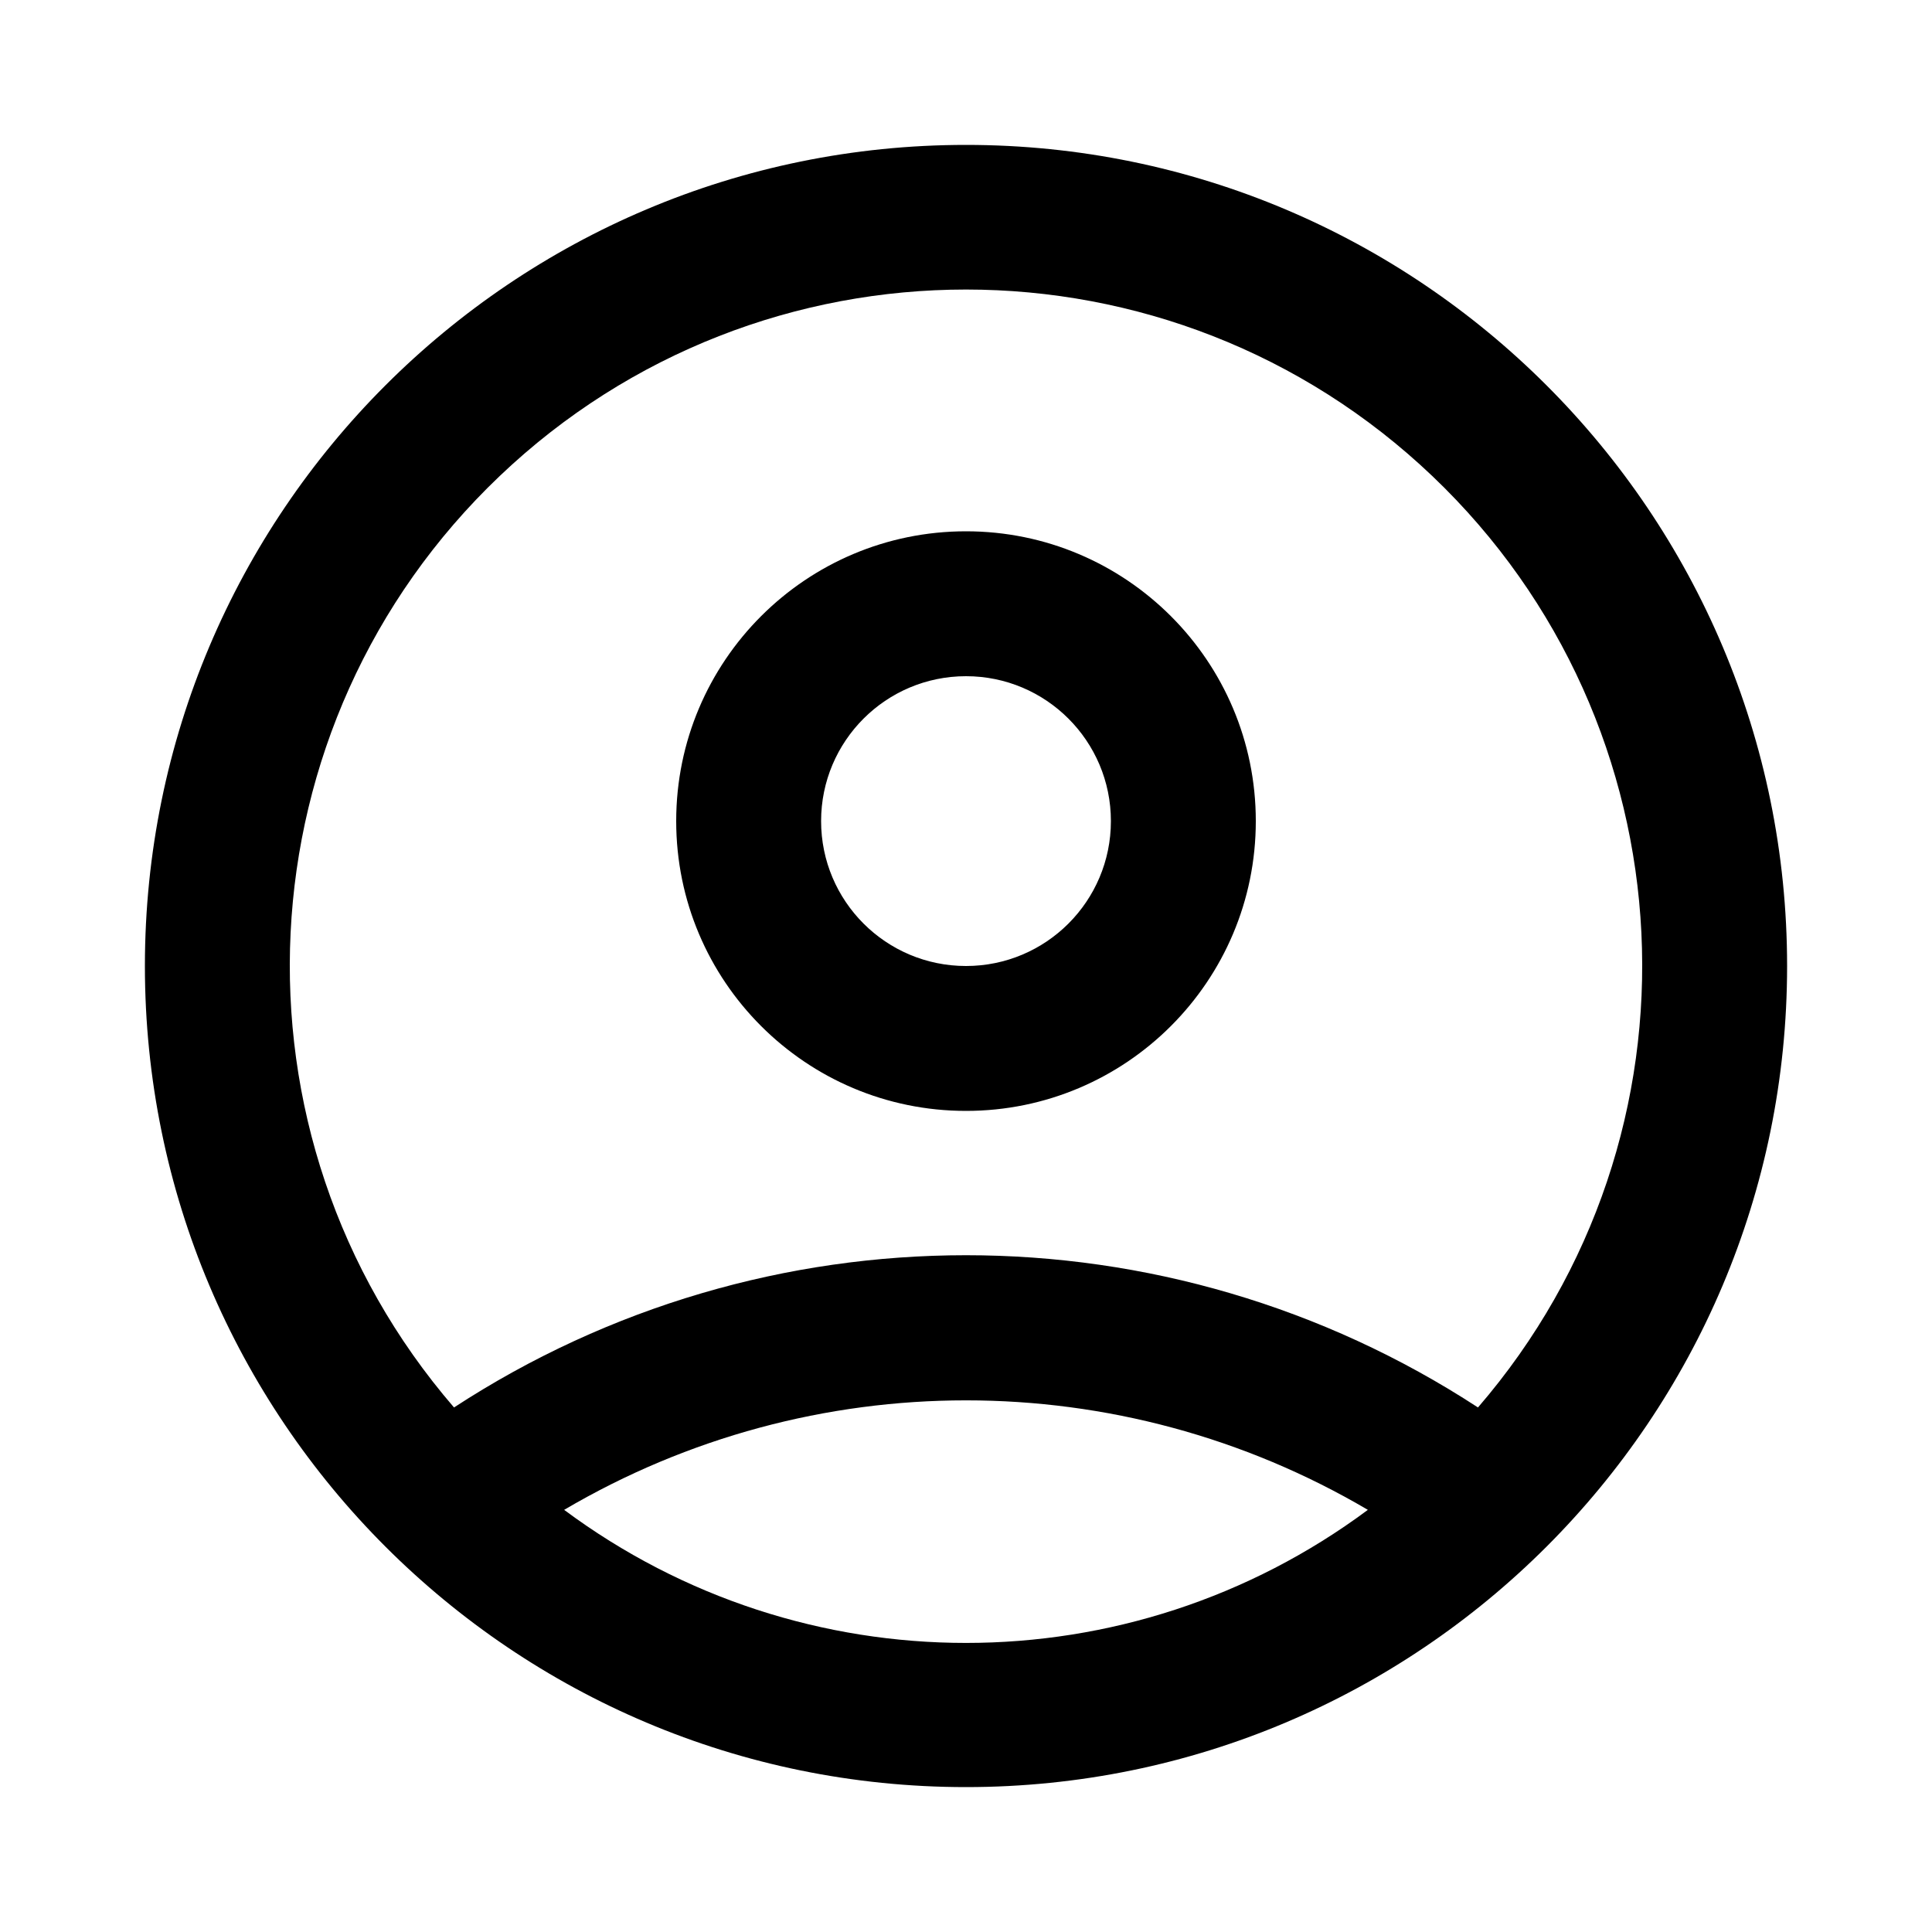
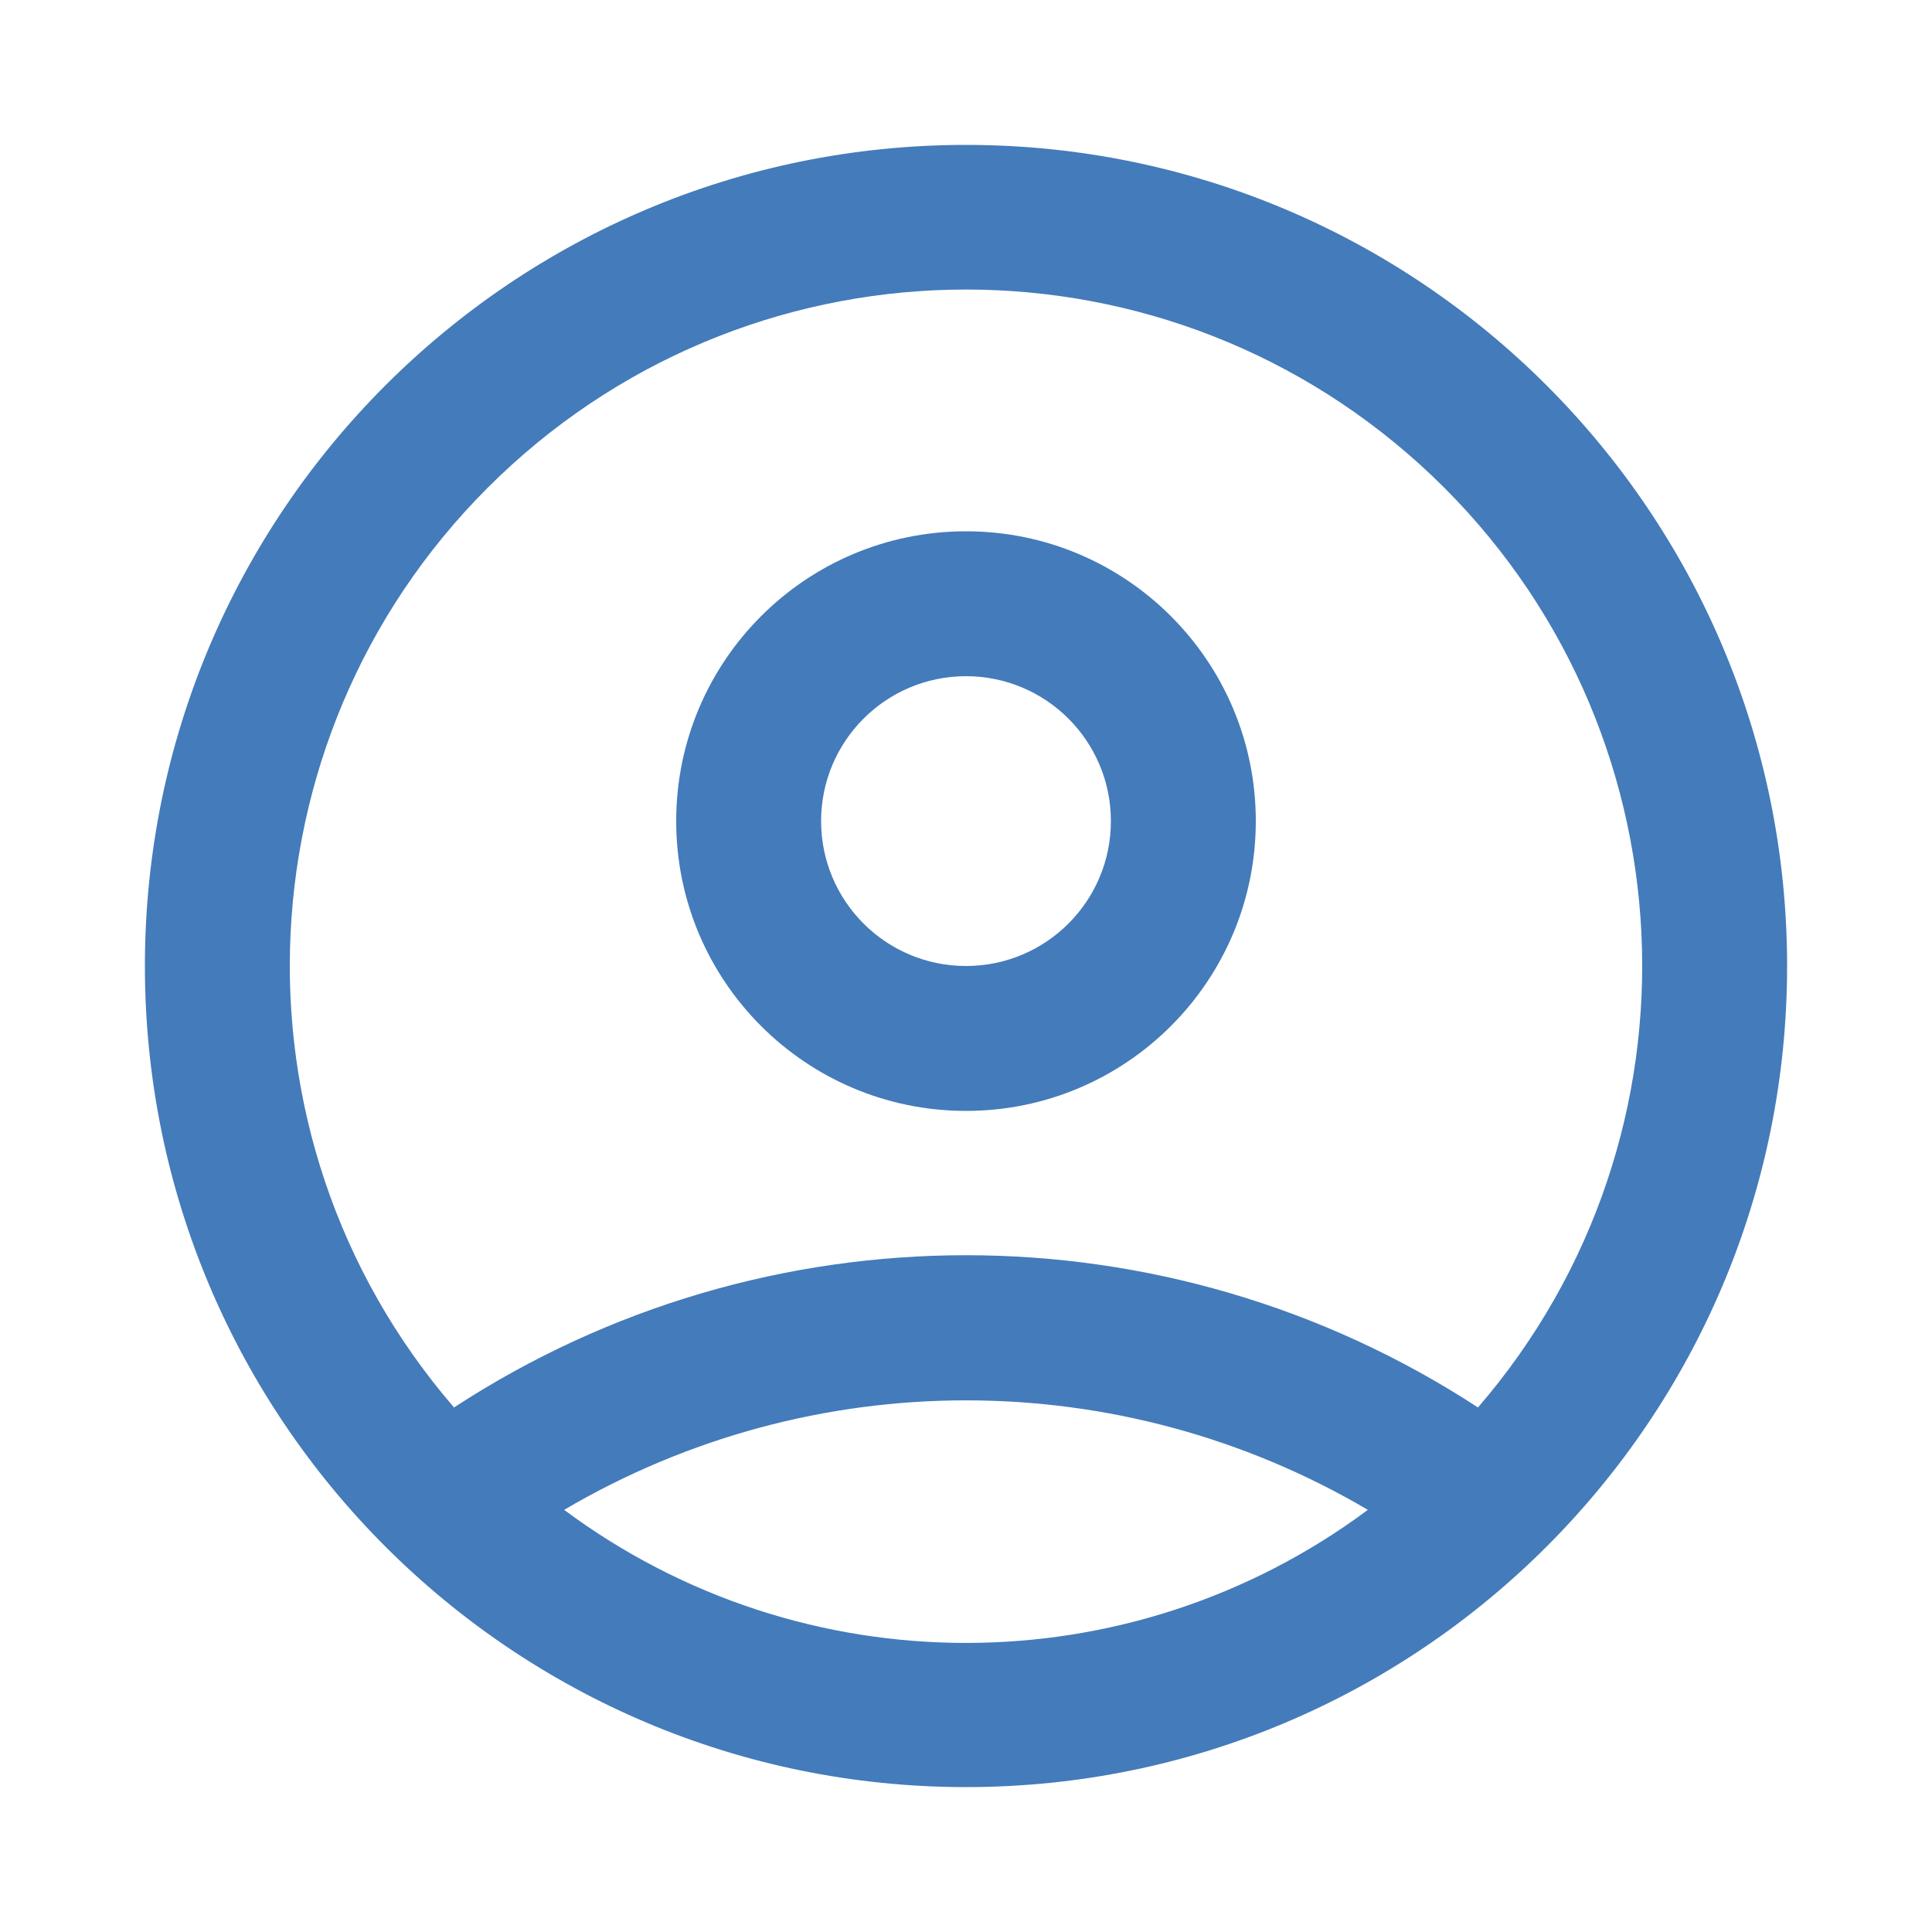
<svg xmlns="http://www.w3.org/2000/svg" fill="none" height="20" viewBox="0 0 20 20" width="20">
-   <path clip-rule="evenodd" d="M5.84 15.63a6.97 6.97 0 0 0 8.32 0 8.2 8.2 0 0 0-8.32 0zM4.7 14.57a7 7 0 1 1 10.6 0 9.7 9.7 0 0 0-10.6 0zM10 1.5a8.5 8.5 0 1 0 0 17 8.5 8.5 0 0 0 0-17zm-1.5 7a1.5 1.5 0 1 0 3 0 1.5 1.5 0 0 0-3 0zm1.5-3a3 3 0 1 0 0 6 3 3 0 0 0 0-6z" fill="currentColor" fill-rule="evenodd" />
+   <path clip-rule="evenodd" d="M5.84 15.63a6.97 6.97 0 0 0 8.32 0 8.2 8.2 0 0 0-8.32 0zM4.7 14.57a7 7 0 1 1 10.6 0 9.7 9.7 0 0 0-10.6 0zM10 1.5a8.5 8.5 0 1 0 0 17 8.5 8.5 0 0 0 0-17zm-1.5 7a1.5 1.5 0 1 0 3 0 1.5 1.5 0 0 0-3 0zm1.5-3a3 3 0 1 0 0 6 3 3 0 0 0 0-6z" fill="#447bba" fill-rule="evenodd" />
</svg>
